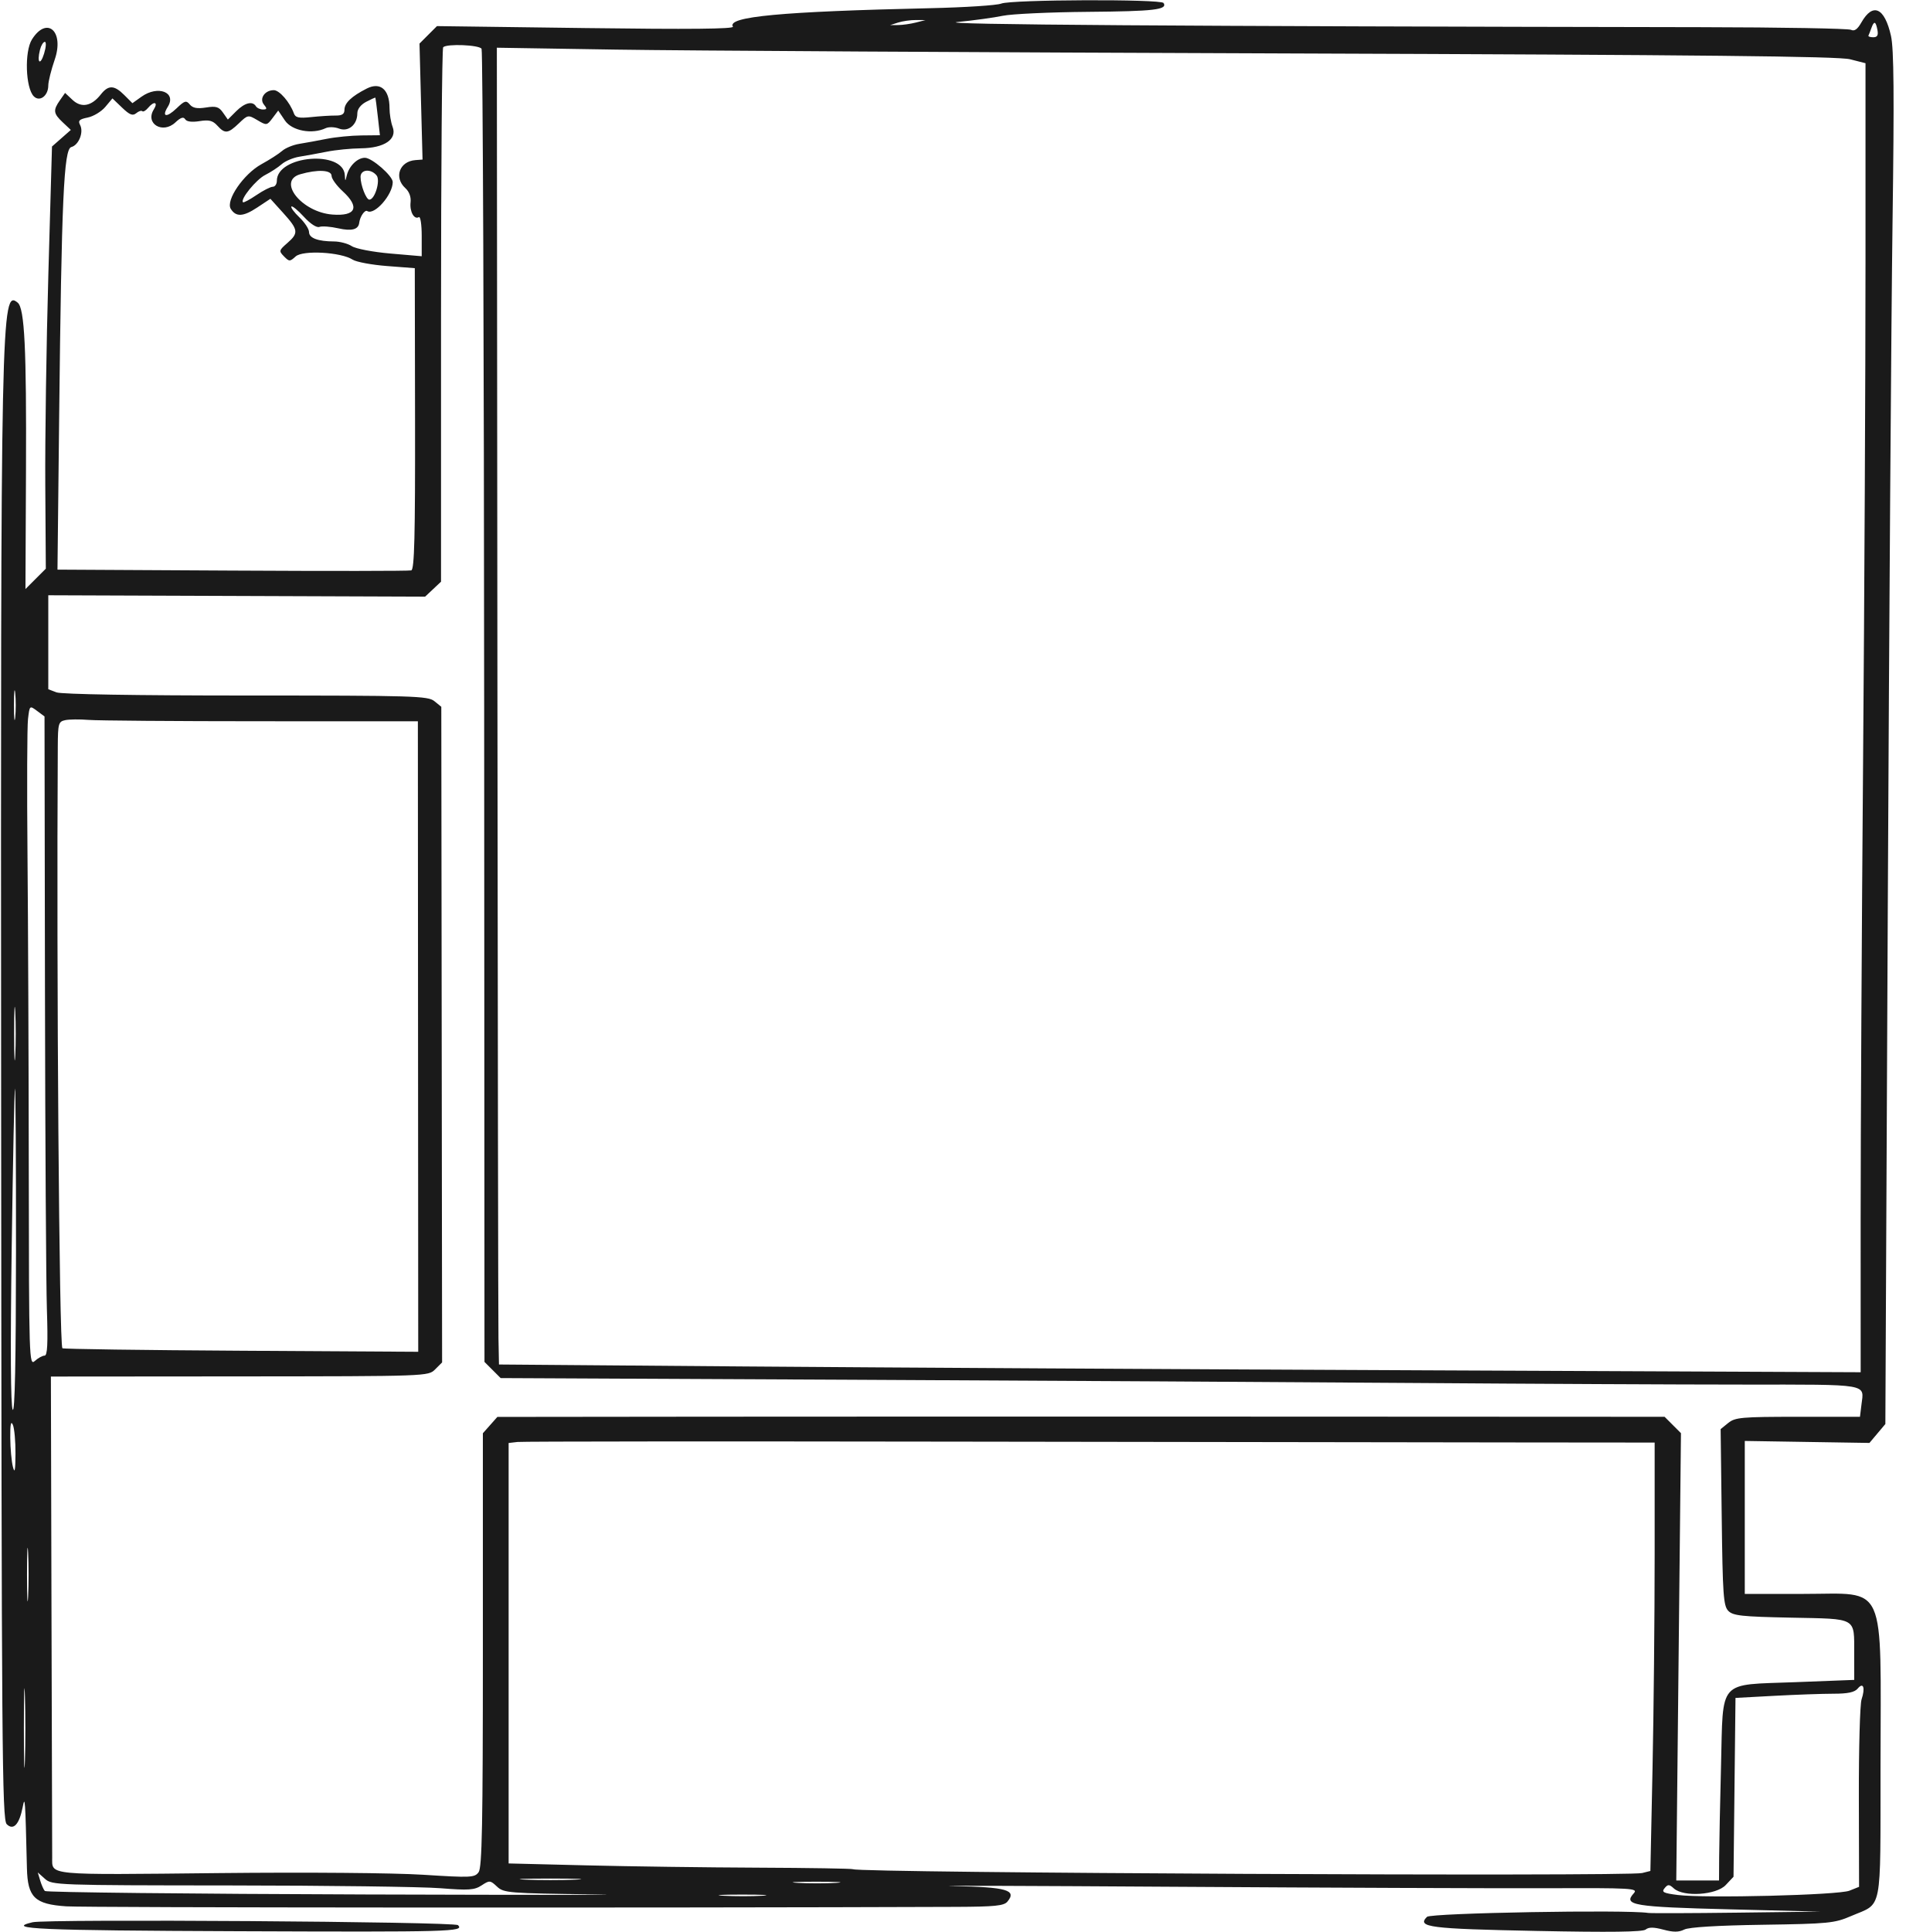
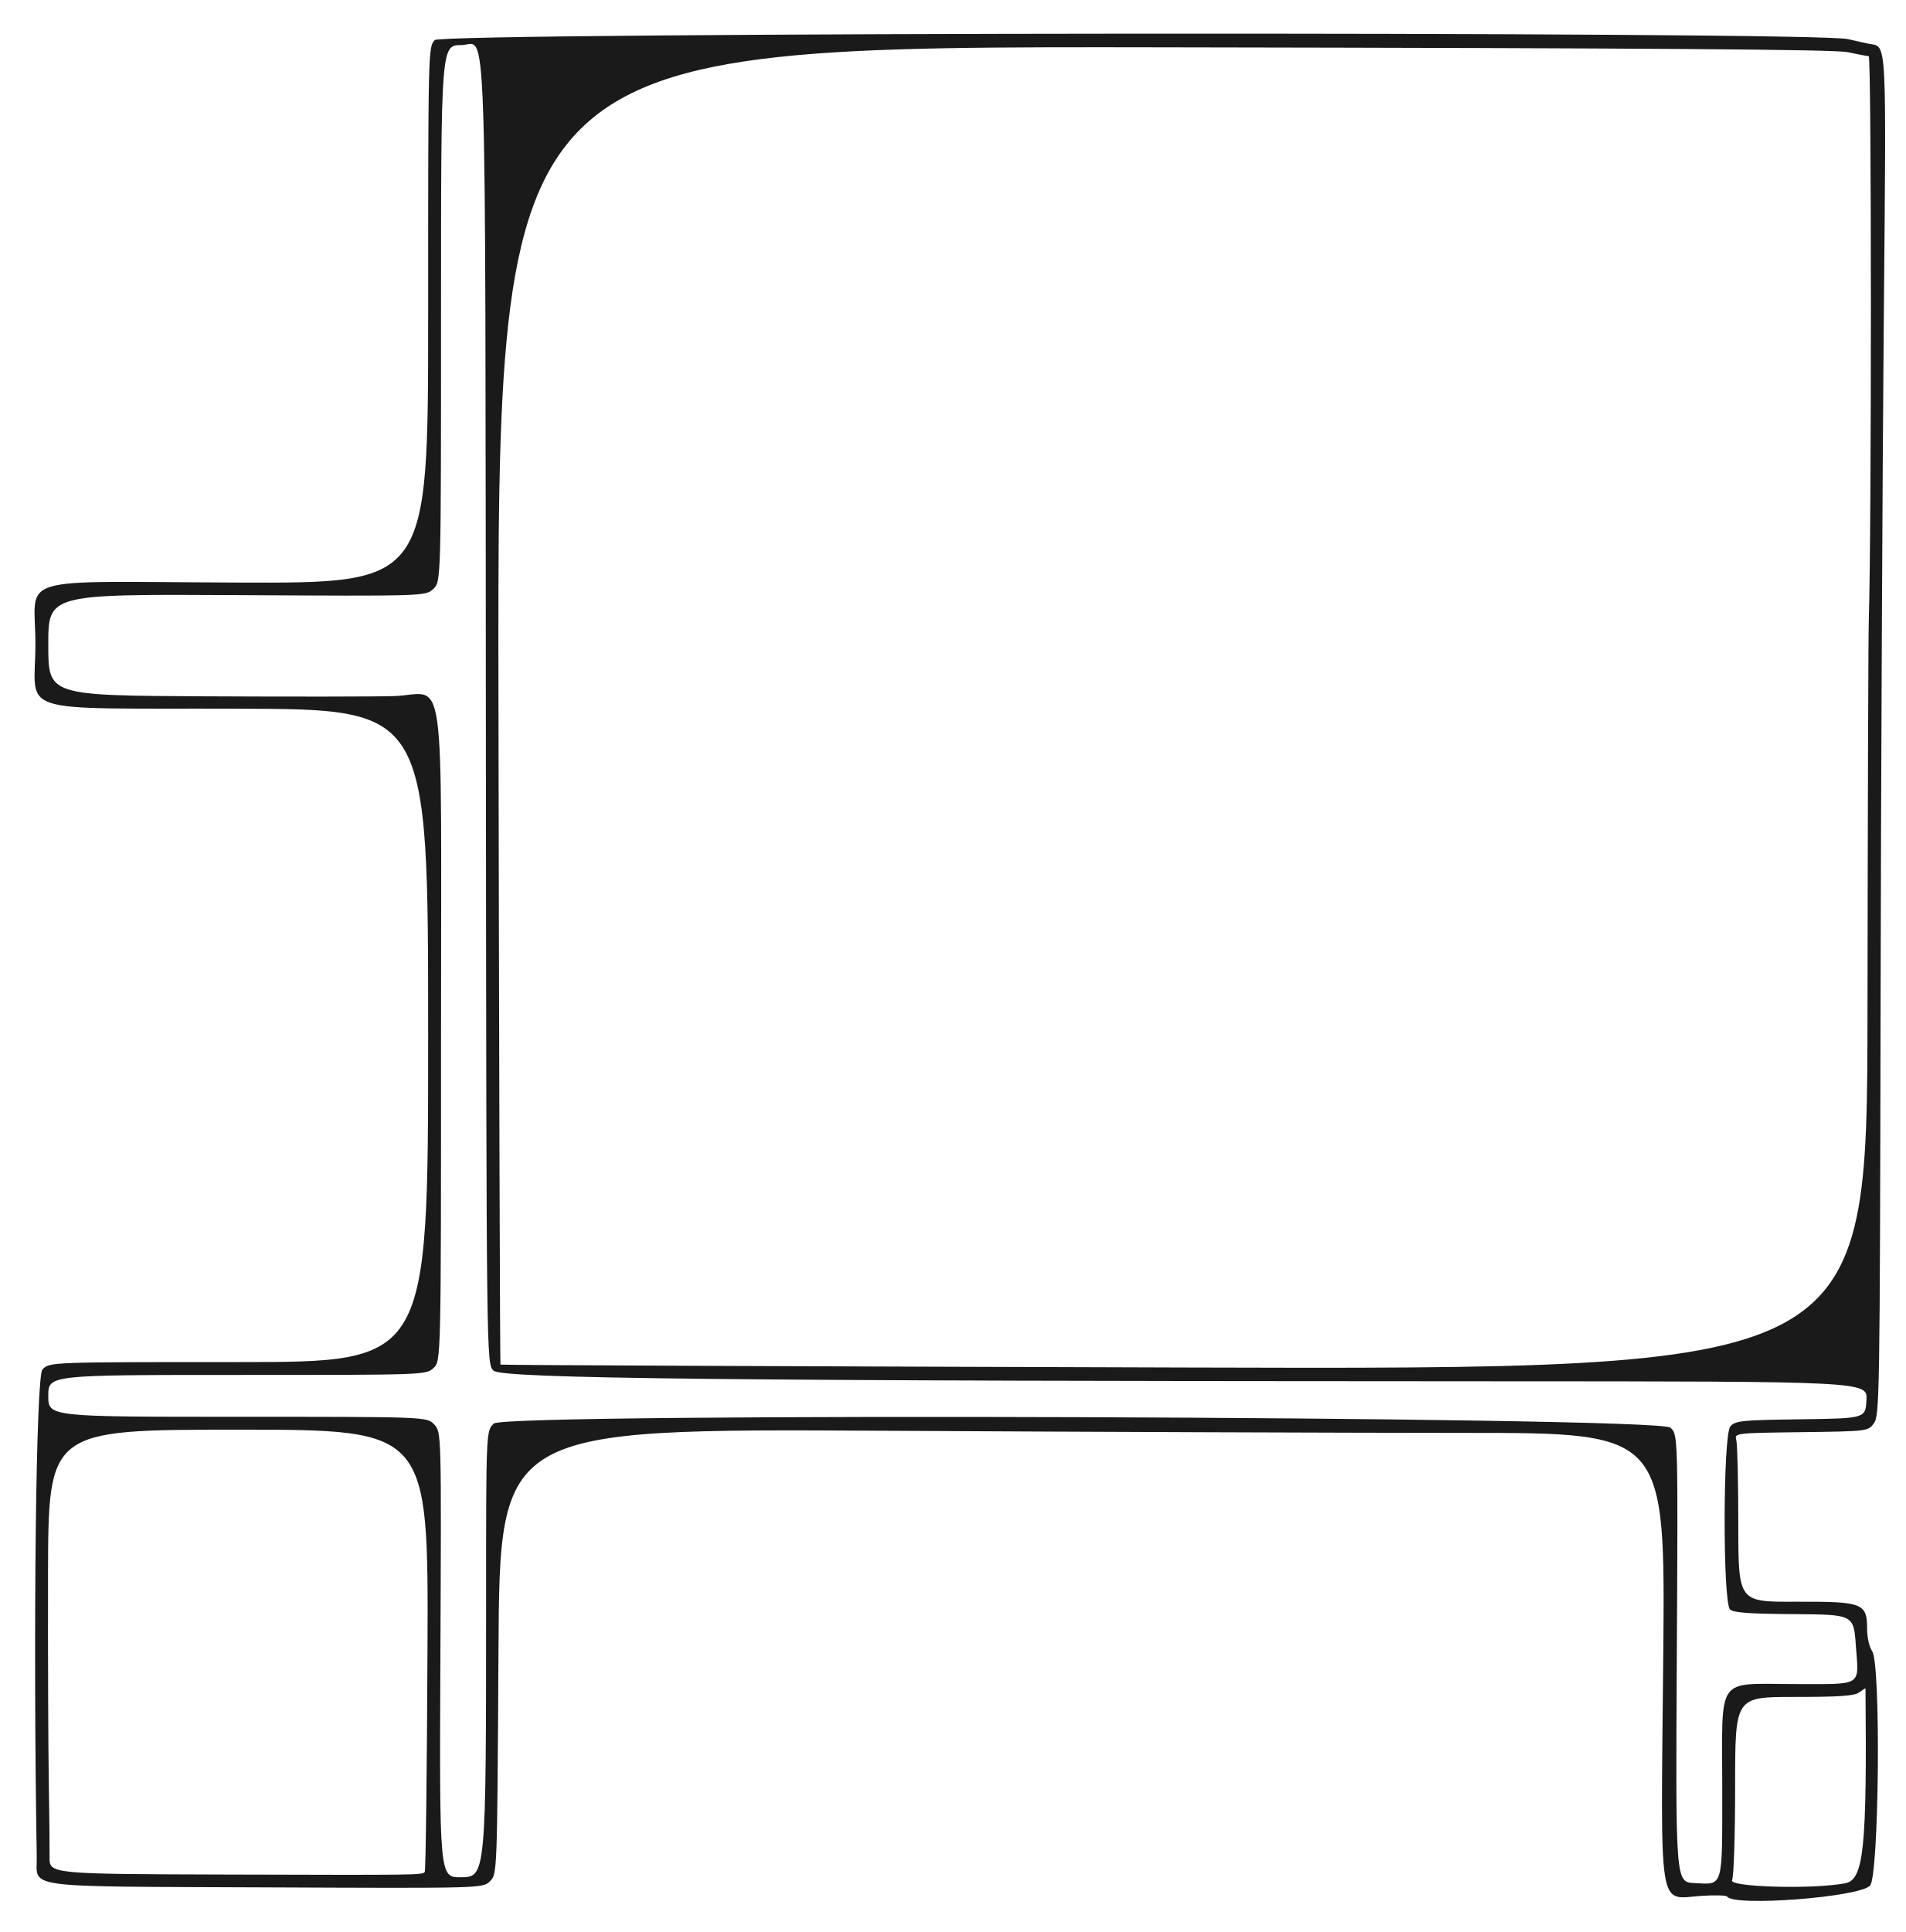
<svg xmlns="http://www.w3.org/2000/svg" viewBox="0 0 592 600" version="1.1" preserveAspectRatio="xMidYMid meet">
-   <path d="M 311.025 1.114 C 309.663 1.658, 299.763 2.300, 289.025 2.542 C 242.622 3.586, 225.747 5.163, 227.670 8.275 C 228.121 9.004, 214.211 9.139, 182.028 8.716 L 135.738 8.108 133.025 10.821 L 130.313 13.534 130.785 31.544 L 131.258 49.555 129.049 49.721 C 124.086 50.095, 122.278 55.132, 125.923 58.430 C 127.121 59.514, 127.731 61.175, 127.541 62.835 C 127.213 65.709, 128.674 68.319, 130.113 67.430 C 130.601 67.129, 131 69.738, 131 73.229 L 131 79.576 121.250 78.735 C 115.818 78.266, 110.519 77.252, 109.285 76.447 C 108.067 75.651, 105.592 74.994, 103.785 74.986 C 98.743 74.965, 96 73.938, 96 72.070 C 96 71.138, 94.655 69.085, 93.010 67.510 C 91.366 65.935, 90.247 64.419, 90.524 64.142 C 90.801 63.866, 92.548 65.300, 94.407 67.329 C 96.415 69.521, 98.371 70.795, 99.226 70.467 C 100.017 70.163, 102.653 70.361, 105.082 70.907 C 109.250 71.844, 111.327 71.298, 111.586 69.200 C 111.827 67.248, 113.314 65.076, 114.084 65.552 C 116.323 66.936, 122 60.474, 122 56.543 C 122 54.630, 115.549 49, 113.357 49 C 111.037 49, 108.443 51.530, 107.719 54.500 C 107.251 56.424, 107.228 56.420, 107.116 54.405 C 106.679 46.515, 86 48.229, 86 56.155 C 86 57.170, 85.429 58, 84.732 58 C 84.035 58, 81.750 59.165, 79.654 60.589 C 77.559 62.013, 75.680 63.013, 75.479 62.813 C 74.567 61.900, 79.561 55.765, 82.372 54.346 C 84.092 53.477, 86.400 51.969, 87.500 50.994 C 88.600 50.020, 91.075 48.972, 93 48.667 C 94.925 48.361, 98.750 47.663, 101.500 47.115 C 104.250 46.567, 109.027 46.092, 112.115 46.060 C 119.406 45.982, 123.429 43.259, 121.960 39.394 C 121.432 38.006, 121 35.374, 121 33.546 C 121 27.810, 118.145 25.364, 113.940 27.496 C 109.183 29.909, 107 31.991, 107 34.115 C 107 35.425, 106.246 35.911, 104.250 35.887 C 102.737 35.870, 99.337 36.083, 96.693 36.360 C 92.799 36.769, 91.770 36.545, 91.280 35.182 C 90.038 31.730, 86.804 28, 85.054 28 C 82.252 28, 80.458 30.643, 82 32.500 C 83.016 33.725, 82.958 34, 81.681 34 C 80.822 34, 79.840 33.550, 79.500 33 C 78.438 31.281, 76.011 31.898, 73.344 34.565 L 70.779 37.130 69.258 34.958 C 67.996 33.156, 67.098 32.889, 63.985 33.386 C 61.271 33.820, 59.882 33.563, 58.962 32.454 C 57.842 31.105, 57.353 31.246, 54.856 33.638 C 51.740 36.624, 50.137 36.354, 52.121 33.179 C 54.942 28.661, 49.074 26.387, 43.971 30.021 L 41.133 32.042 38.612 29.521 C 35.470 26.379, 33.664 26.340, 31.285 29.365 C 28.429 32.996, 25.262 33.595, 22.523 31.021 L 20.216 28.854 18.608 31.150 C 16.440 34.245, 16.570 35.248, 19.502 38.002 L 22.003 40.352 19.077 42.926 L 16.150 45.500 15.023 85.085 C 14.404 106.856, 13.972 136.357, 14.065 150.641 L 14.233 176.613 11.071 179.775 L 7.908 182.938 8.073 146.219 C 8.244 108.226, 7.631 95.769, 5.505 94.004 C 0.334 89.713, 0.196 96.323, 0.354 340.214 C 0.486 543.913, 0.648 565.077, 2.086 566.514 C 4.153 568.581, 6 566.603, 7.051 561.198 C 7.773 557.485, 7.844 558.515, 8.364 580.176 C 8.582 589.259, 10.760 591.369, 20.603 592.032 C 26.733 592.445, 203.668 592.549, 297.070 592.195 C 309.041 592.149, 311.872 591.859, 312.942 590.570 C 315.932 586.967, 312.816 586.069, 296.148 585.732 C 287.541 585.557, 318.750 585.659, 365.500 585.957 C 412.250 586.256, 463.672 586.454, 479.771 586.398 C 507.317 586.302, 508.951 586.397, 507.496 588.005 C 504.169 591.681, 507.367 592.213, 537.256 592.962 L 565.500 593.670 539.500 593.993 C 525.200 594.170, 512.825 594.209, 512 594.079 C 505.225 593.012, 444.485 594.086, 443.277 595.294 C 440.064 598.507, 443.943 599.006, 477.319 599.671 C 500.178 600.127, 510.298 599.997, 511.216 599.236 C 512.157 598.455, 513.698 598.464, 516.715 599.269 C 519.840 600.104, 521.490 600.095, 523.203 599.236 C 524.661 598.504, 533.536 597.964, 547.500 597.756 C 568.033 597.450, 569.867 597.270, 575 595.059 C 584.922 590.785, 584.110 594.916, 584.167 548.414 C 584.239 490.382, 586.301 495, 560.326 495 L 542 495 541.999 471.250 L 541.998 447.500 561.361 447.808 L 580.724 448.116 583.196 445.178 L 585.669 442.240 586.424 281.870 C 586.839 193.667, 587.503 97.875, 587.898 69 C 588.440 29.480, 588.320 15.175, 587.415 11.142 C 585.438 2.335, 581.788 0.686, 578.213 6.984 C 577.009 9.106, 576.054 9.782, 575 9.259 C 574.175 8.850, 553.250 8.481, 528.500 8.440 C 366.332 8.172, 289.257 7.634, 297.500 6.829 C 302.450 6.345, 308.750 5.479, 311.500 4.905 C 314.250 4.330, 326.175 3.779, 338 3.680 C 358.527 3.508, 362.745 3.014, 361.457 0.931 C 360.683 -0.323, 314.202 -0.153, 311.025 1.114 M 279 7 L 276.500 7.801 279 7.782 C 280.375 7.772, 282.850 7.420, 284.500 7 L 287.500 6.237 284.500 6.218 C 282.850 6.208, 280.375 6.560, 279 7 M 581.314 8.750 C 580.972 9.713, 580.569 10.741, 580.419 11.036 C 580.269 11.330, 580.933 11.571, 581.894 11.571 C 583.174 11.571, 583.524 10.961, 583.204 9.286 C 582.680 6.547, 582.152 6.397, 581.314 8.750 M 9.924 12.250 C 7.563 16, 7.931 27.326, 10.497 29.914 C 12.329 31.761, 15 29.756, 15 26.534 C 15 25.313, 15.902 21.692, 17.004 18.489 C 20.028 9.698, 14.563 4.882, 9.924 12.250 M 12.421 15.457 C 11.400 19.526, 12.500 20.534, 13.699 16.628 C 14.312 14.633, 14.413 13, 13.925 13 C 13.437 13, 12.761 14.106, 12.421 15.457 M 137.667 14.667 C 137.300 15.033, 137 52.530, 137 97.992 L 137 180.651 134.529 182.973 L 132.058 185.294 73.529 185.080 L 15 184.866 15 199.458 L 15 214.050 17.565 215.025 C 19.122 215.617, 42.278 216, 76.454 216 C 128.609 216, 132.938 216.130, 134.932 217.750 L 137.086 219.500 137.210 321.305 L 137.334 423.111 135.184 425.260 C 133.035 427.409, 133.031 427.409, 74.423 427.455 L 15.810 427.500 15.992 500 C 16.092 539.875, 16.191 574.418, 16.212 576.762 C 16.264 582.523, 13.651 582.275, 68.213 581.702 C 95.299 581.418, 122.304 581.639, 131.428 582.220 C 146.308 583.168, 147.443 583.115, 148.678 581.426 C 149.743 579.969, 150 566.548, 150 512.365 L 150 445.112 152.250 442.574 L 154.500 440.037 220 439.965 C 256.025 439.924, 337.608 439.916, 401.295 439.946 L 517.091 440 519.633 442.542 L 522.174 445.084 521.446 514.542 L 520.718 584 527.359 584 L 534 584 534.039 576.750 C 534.060 572.763, 534.320 560.050, 534.616 548.500 C 535.316 521.164, 533.377 523.350, 557.750 522.411 L 576 521.707 575.985 513.604 C 575.963 502.137, 577.117 502.798, 556.396 502.378 C 541.003 502.066, 538.340 501.777, 536.870 500.258 C 535.369 498.708, 535.128 495.263, 534.834 471.163 L 534.500 443.826 536.861 441.913 C 539.003 440.177, 541.003 440, 558.501 440 L 577.781 440 578.240 436.250 C 579.049 429.632, 581.205 430.001, 541.643 429.993 C 521.764 429.989, 475.800 429.768, 439.500 429.500 C 403.200 429.233, 324.455 428.780, 264.510 428.495 L 155.521 427.975 153.010 425.465 L 150.500 422.955 150.401 219.625 C 150.346 107.794, 149.982 15.780, 149.592 15.148 C 148.842 13.935, 138.804 13.530, 137.667 14.667 M 154.517 211.159 C 154.614 319.147, 154.762 411.158, 154.846 415.629 L 155 423.758 231.250 424.365 C 273.188 424.698, 368.362 425.239, 442.750 425.565 L 578 426.159 577.993 378.329 C 577.989 352.023, 578.327 288.425, 578.743 237 C 579.159 185.575, 579.500 115.630, 579.500 81.566 L 579.500 19.632 574.716 18.411 C 571.087 17.485, 528.687 17.046, 399.216 16.594 C 305.322 16.267, 211.814 15.733, 191.421 15.408 L 154.342 14.818 154.517 211.159 M 113.750 31.620 C 112.057 32.509, 111 33.886, 111 35.203 C 111 38.729, 108.235 41.040, 105.336 39.938 C 103.979 39.422, 102.111 39.361, 101.185 39.802 C 96.963 41.811, 90.676 40.629, 88.507 37.418 L 86.425 34.335 84.651 36.688 C 82.919 38.984, 82.806 38.999, 79.957 37.315 C 77.089 35.621, 76.987 35.639, 74.214 38.295 C 70.842 41.525, 69.878 41.628, 67.510 39.011 C 66.089 37.441, 64.927 37.148, 61.981 37.619 C 59.597 38, 57.987 37.789, 57.520 37.033 C 57 36.191, 56.124 36.474, 54.484 38.015 C 50.543 41.718, 45.011 38.414, 47.766 34.003 C 49.227 31.664, 47.834 31.290, 45.980 33.524 C 45.284 34.362, 44.483 34.816, 44.200 34.533 C 43.916 34.249, 43.064 34.532, 42.306 35.161 C 41.228 36.056, 40.275 35.680, 37.928 33.431 L 34.928 30.557 32.714 33.199 C 31.496 34.652, 29.040 36.137, 27.257 36.499 C 24.625 37.032, 24.178 37.472, 24.888 38.828 C 26.061 41.069, 24.463 45.066, 22.152 45.670 C 19.814 46.282, 19.123 61.657, 18.375 129.701 L 17.856 176.903 72.178 177.201 C 102.055 177.366, 127.063 177.339, 127.752 177.142 C 128.733 176.862, 128.988 166.670, 128.928 130.034 L 128.853 83.284 120.217 82.620 C 115.468 82.255, 110.664 81.360, 109.541 80.632 C 105.926 78.288, 94.072 77.625, 91.843 79.642 C 90.039 81.275, 89.846 81.274, 88.219 79.620 C 86.592 77.967, 86.647 77.747, 89.250 75.485 C 92.834 72.372, 92.694 71.358, 87.957 66.119 L 83.995 61.737 79.928 64.429 C 75.554 67.324, 73.310 67.446, 71.694 64.879 C 70.034 62.244, 75.674 54.024, 81.224 50.988 C 83.750 49.607, 86.645 47.746, 87.658 46.853 C 88.671 45.960, 91.075 44.977, 93 44.670 C 94.925 44.363, 98.750 43.663, 101.500 43.115 C 104.250 42.567, 109.091 42.092, 112.259 42.060 L 118.017 42 117.370 36.250 C 117.014 33.087, 116.672 30.427, 116.611 30.338 C 116.550 30.249, 115.263 30.826, 113.750 31.620 M 93.250 54.119 C 85.976 56.219, 93.754 65.921, 103.285 66.636 C 110.594 67.185, 111.846 64.333, 106.462 59.402 C 104.558 57.657, 103 55.503, 103 54.615 C 103 52.771, 98.679 52.551, 93.250 54.119 M 112 54.935 C 112 57.489, 113.744 62, 114.731 62 C 116.461 62, 118.248 56.004, 116.975 54.470 C 115.182 52.309, 112 52.606, 112 54.935 M 4.336 219 C 4.336 223.125, 4.513 224.813, 4.728 222.750 C 4.944 220.688, 4.944 217.313, 4.728 215.250 C 4.513 213.188, 4.336 214.875, 4.336 219 M 8.701 223.280 C 8.424 225.601, 8.352 244.600, 8.541 265.500 C 8.730 286.400, 8.910 330.682, 8.942 363.905 C 8.998 422.359, 9.059 424.257, 10.829 422.655 C 11.835 421.745, 13.192 421, 13.846 421 C 14.729 421, 14.915 417.348, 14.570 406.750 C 14.315 398.913, 14.044 354.250, 13.968 307.500 L 13.830 222.500 11.517 220.780 C 9.205 219.061, 9.204 219.062, 8.701 223.280 M 20.250 223.652 C 18.160 224.105, 17.997 224.684, 17.953 231.820 C 17.523 302.751, 18.401 417.734, 19.381 418.714 C 19.624 418.958, 44.595 419.304, 74.871 419.483 L 129.918 419.809 129.862 321.904 L 129.807 224 81.153 223.991 C 54.394 223.987, 30.250 223.799, 27.500 223.574 C 24.750 223.349, 21.488 223.384, 20.250 223.652 M 4.392 321 C 4.392 328.425, 4.549 331.462, 4.742 327.750 C 4.934 324.038, 4.934 317.962, 4.742 314.250 C 4.549 310.538, 4.392 313.575, 4.392 321 M 3.641 387.051 C 3.198 418.895, 3.305 436.698, 3.949 437.801 C 4.612 438.939, 4.949 422.755, 4.970 388.750 C 4.986 360.837, 4.848 338, 4.662 338 C 4.477 338, 4.017 360.073, 3.641 387.051 M 3.189 446.500 C 3.215 449.800, 3.580 453.850, 4 455.500 C 4.572 457.746, 4.775 456.742, 4.811 451.500 C 4.838 447.650, 4.473 443.600, 4 442.500 C 3.399 441.101, 3.155 442.303, 3.189 446.500 M 160.750 447.816 L 158 448.133 158 513.421 L 158 578.709 182.250 579.307 C 195.588 579.636, 219.531 579.957, 235.457 580.021 C 251.384 580.086, 264.678 580.301, 264.999 580.500 C 266.866 581.653, 505.638 582.810, 510.113 581.687 L 512.676 581.043 513.338 549.359 C 513.702 531.932, 514 501.997, 514 482.837 L 514 448 472.750 447.963 C 450.063 447.943, 371.200 447.831, 297.500 447.713 C 223.800 447.596, 162.262 447.642, 160.750 447.816 M 8.392 489 C 8.392 496.425, 8.549 499.462, 8.742 495.750 C 8.934 492.038, 8.934 485.962, 8.742 482.250 C 8.549 478.538, 8.392 481.575, 8.392 489 M 7.420 536.500 C 7.419 547.500, 7.565 552.136, 7.745 546.803 C 7.924 541.470, 7.925 532.470, 7.746 526.803 C 7.568 521.136, 7.421 525.500, 7.420 536.500 M 577.091 524.390 C 576.125 525.554, 574.032 526, 569.535 526 C 566.113 526, 557.869 526.293, 551.214 526.651 L 539.114 527.301 538.807 555.072 L 538.500 582.842 536.076 585.421 C 533.150 588.533, 522.982 589.199, 519.972 586.475 C 518.505 585.147, 518.131 585.137, 517.087 586.396 C 516.073 587.617, 516.716 587.946, 521.209 588.507 C 529.750 589.574, 571.076 588.539, 574.500 587.172 L 577.500 585.974 577.435 558.237 C 577.400 542.982, 577.778 529.272, 578.276 527.771 C 579.478 524.146, 578.830 522.295, 577.091 524.390 M 12.479 584 C 12.889 585.375, 13.541 586.844, 13.926 587.264 C 14.312 587.684, 59.149 588.170, 113.564 588.344 C 167.979 588.517, 199.921 588.504, 184.548 588.314 C 157.911 587.984, 156.491 587.871, 154.392 585.899 C 152.290 583.924, 152.071 583.907, 149.605 585.523 C 147.371 586.987, 145.624 587.106, 136.760 586.400 C 131.117 585.950, 101.686 585.564, 71.358 585.541 C 17.661 585.501, 16.158 585.448, 13.976 583.500 L 11.734 581.500 12.479 584 M 163.250 583.743 C 167.512 583.931, 174.488 583.931, 178.750 583.743 C 183.012 583.556, 179.525 583.402, 171 583.402 C 162.475 583.402, 158.988 583.556, 163.250 583.743 M 247.789 584.741 C 251.248 584.937, 256.648 584.936, 259.789 584.738 C 262.930 584.540, 260.100 584.380, 253.500 584.382 C 246.900 584.384, 244.330 584.546, 247.789 584.741 M 224.789 588.741 C 228.248 588.937, 233.648 588.936, 236.789 588.738 C 239.930 588.540, 237.100 588.380, 230.500 588.382 C 223.900 588.384, 221.330 588.546, 224.789 588.741 M 10.107 596.975 C 1.322 599.049, 12.089 599.518, 74 599.759 C 140.330 600.017, 144.307 599.907, 142.273 597.873 C 141.174 596.774, 14.598 595.915, 10.107 596.975" stroke="none" fill="#1A1A1A" fill-rule="evenodd" />
+   <path d="M 135.044 12.453 C 133.019 14.609, 133 15.409, 133 97.883 C 133 181.137, 133 181.137, 73.992 180.921 C 2.882 180.660, 11 178.204, 11 199.981 C 11 222.395, 3.011 219.855, 74.259 220.089 C 133 220.281, 133 220.281, 133 321.640 C 133 423, 133 423, 74.174 423 C 15.349 423, 15.349 423, 13.181 425.307 C 11.175 427.443, 10.253 506.418, 11.414 576.722 C 11.577 586.596, 5.627 585.810, 82.755 586.144 C 150.009 586.435, 150.009 586.435, 152.232 584.213 C 154.454 581.990, 154.454 581.990, 154.846 512.834 C 155.237 443.678, 155.237 443.678, 274.369 444.336 C 339.891 444.699, 421.361 444.996, 455.414 444.997 C 517.329 445, 517.329 445, 516.668 514.549 C 515.895 595.833, 514.901 589.654, 528.613 588.774 C 532.712 588.511, 536.255 588.604, 536.487 588.980 C 538.474 592.194, 577.500 589.225, 580.906 585.600 C 583.710 582.615, 584.324 516.729, 581.584 512.816 C 580.696 511.548, 580 508.533, 580 505.952 C 580 497.839, 578.715 497.347, 557.752 497.430 C 540.005 497.500, 540.005 497.500, 539.989 473.500 C 539.980 460.300, 539.704 448.497, 539.375 447.271 C 538.778 445.041, 538.778 445.041, 559.532 444.771 C 580.286 444.500, 580.286 444.500, 582.117 442 C 583.865 439.612, 583.958 433.793, 584.184 312.500 C 584.315 242.650, 584.755 147.700, 585.162 101.500 C 585.973 9.536, 586.251 14.731, 580.454 13.574 C 579.379 13.359, 576.475 12.714, 574 12.140 C 563.467 9.697, 137.347 10.002, 135.044 12.453 M 137 97.326 C 137 180.651, 137 180.651, 134.609 182.897 C 132.218 185.143, 132.218 185.143, 73.609 184.822 C 14.999 184.500, 14.999 184.500, 15 200.250 C 15 216, 15 216, 63.750 216.250 C 90.563 216.387, 116.937 216.356, 122.360 216.179 C 138.761 215.645, 137 202.974, 137 321.500 C 137 422.651, 137 422.651, 134.686 424.826 C 132.371 427, 132.371 427, 73.686 427 C 15 427, 15 427, 15 433.500 C 15 440, 15 440, 73.826 440 C 132.651 440, 132.651 440, 134.883 442.375 C 137.114 444.750, 137.114 444.750, 136.807 513.875 C 136.500 583.001, 136.500 583.001, 143.093 583 C 150.967 583, 151 582.646, 151 497.015 C 151 444.349, 151 444.349, 153.407 442.088 C 157.091 438.626, 514.986 439.880, 518.881 443.368 C 521.263 445.500, 521.263 445.500, 520.881 515 C 520.500 584.500, 520.500 584.500, 526.334 584.802 C 535.432 585.274, 535 586.756, 535 555.052 C 535 519.825, 532.746 523, 557.755 523 C 578.862 523, 577.424 523.910, 576.510 511.136 C 575.814 501.414, 575.814 501.414, 557.271 501.285 C 543.319 501.188, 538.403 500.828, 537.415 499.828 C 535.123 497.510, 535.214 445.526, 537.514 442.984 C 539.128 441.201, 540.933 441.018, 559.387 440.770 C 579.500 440.500, 579.500 440.500, 579.800 434.750 C 580.100 429, 580.100 429, 464.300 428.969 C 226.455 428.906, 155.827 428.156, 153.307 425.666 C 151.114 423.500, 151.114 423.500, 150.937 233 C 150.715 -4.991, 151.373 14, 143.347 14 C 137 14, 137 14, 137 97.326 M 154.844 218.933 C 155.034 331.445, 155.314 423.630, 155.467 423.789 C 155.620 423.949, 251.203 424.355, 367.873 424.694 C 580 425.308, 580 425.308, 580.121 313.404 C 580.188 251.857, 580.369 197.450, 580.524 192.500 C 581.408 164.334, 581.387 17.496, 580.500 17.442 C 579.950 17.408, 577.025 16.853, 574 16.208 C 569.925 15.340, 514.870 14.949, 361.500 14.701 C 154.500 14.367, 154.500 14.367, 154.844 218.933 M 14.921 489.250 C 14.877 514.138, 14.981 542.825, 15.151 553 C 15.322 563.175, 15.433 573.862, 15.400 576.750 C 15.338 582, 15.338 582, 71.419 582.158 C 129.870 582.324, 131.024 582.309, 131.938 581.396 C 132.247 581.087, 132.633 550.047, 132.796 512.417 C 133.093 444, 133.093 444, 74.046 444 C 15 444, 15 444, 14.921 489.250 M 577.557 525.582 C 576.050 526.684, 571.536 527, 557.309 527 C 539 527, 539 527, 539 554.566 C 539 569.973, 538.583 582.911, 538.054 583.898 C 536.893 586.069, 563.294 586.794, 573.221 584.864 C 578.958 583.748, 579.963 574.054, 579.498 524.332 C 579.498 524.239, 578.624 524.802, 577.557 525.582" stroke="none" fill="#1A1A1A" fill-rule="evenodd" />
</svg>
